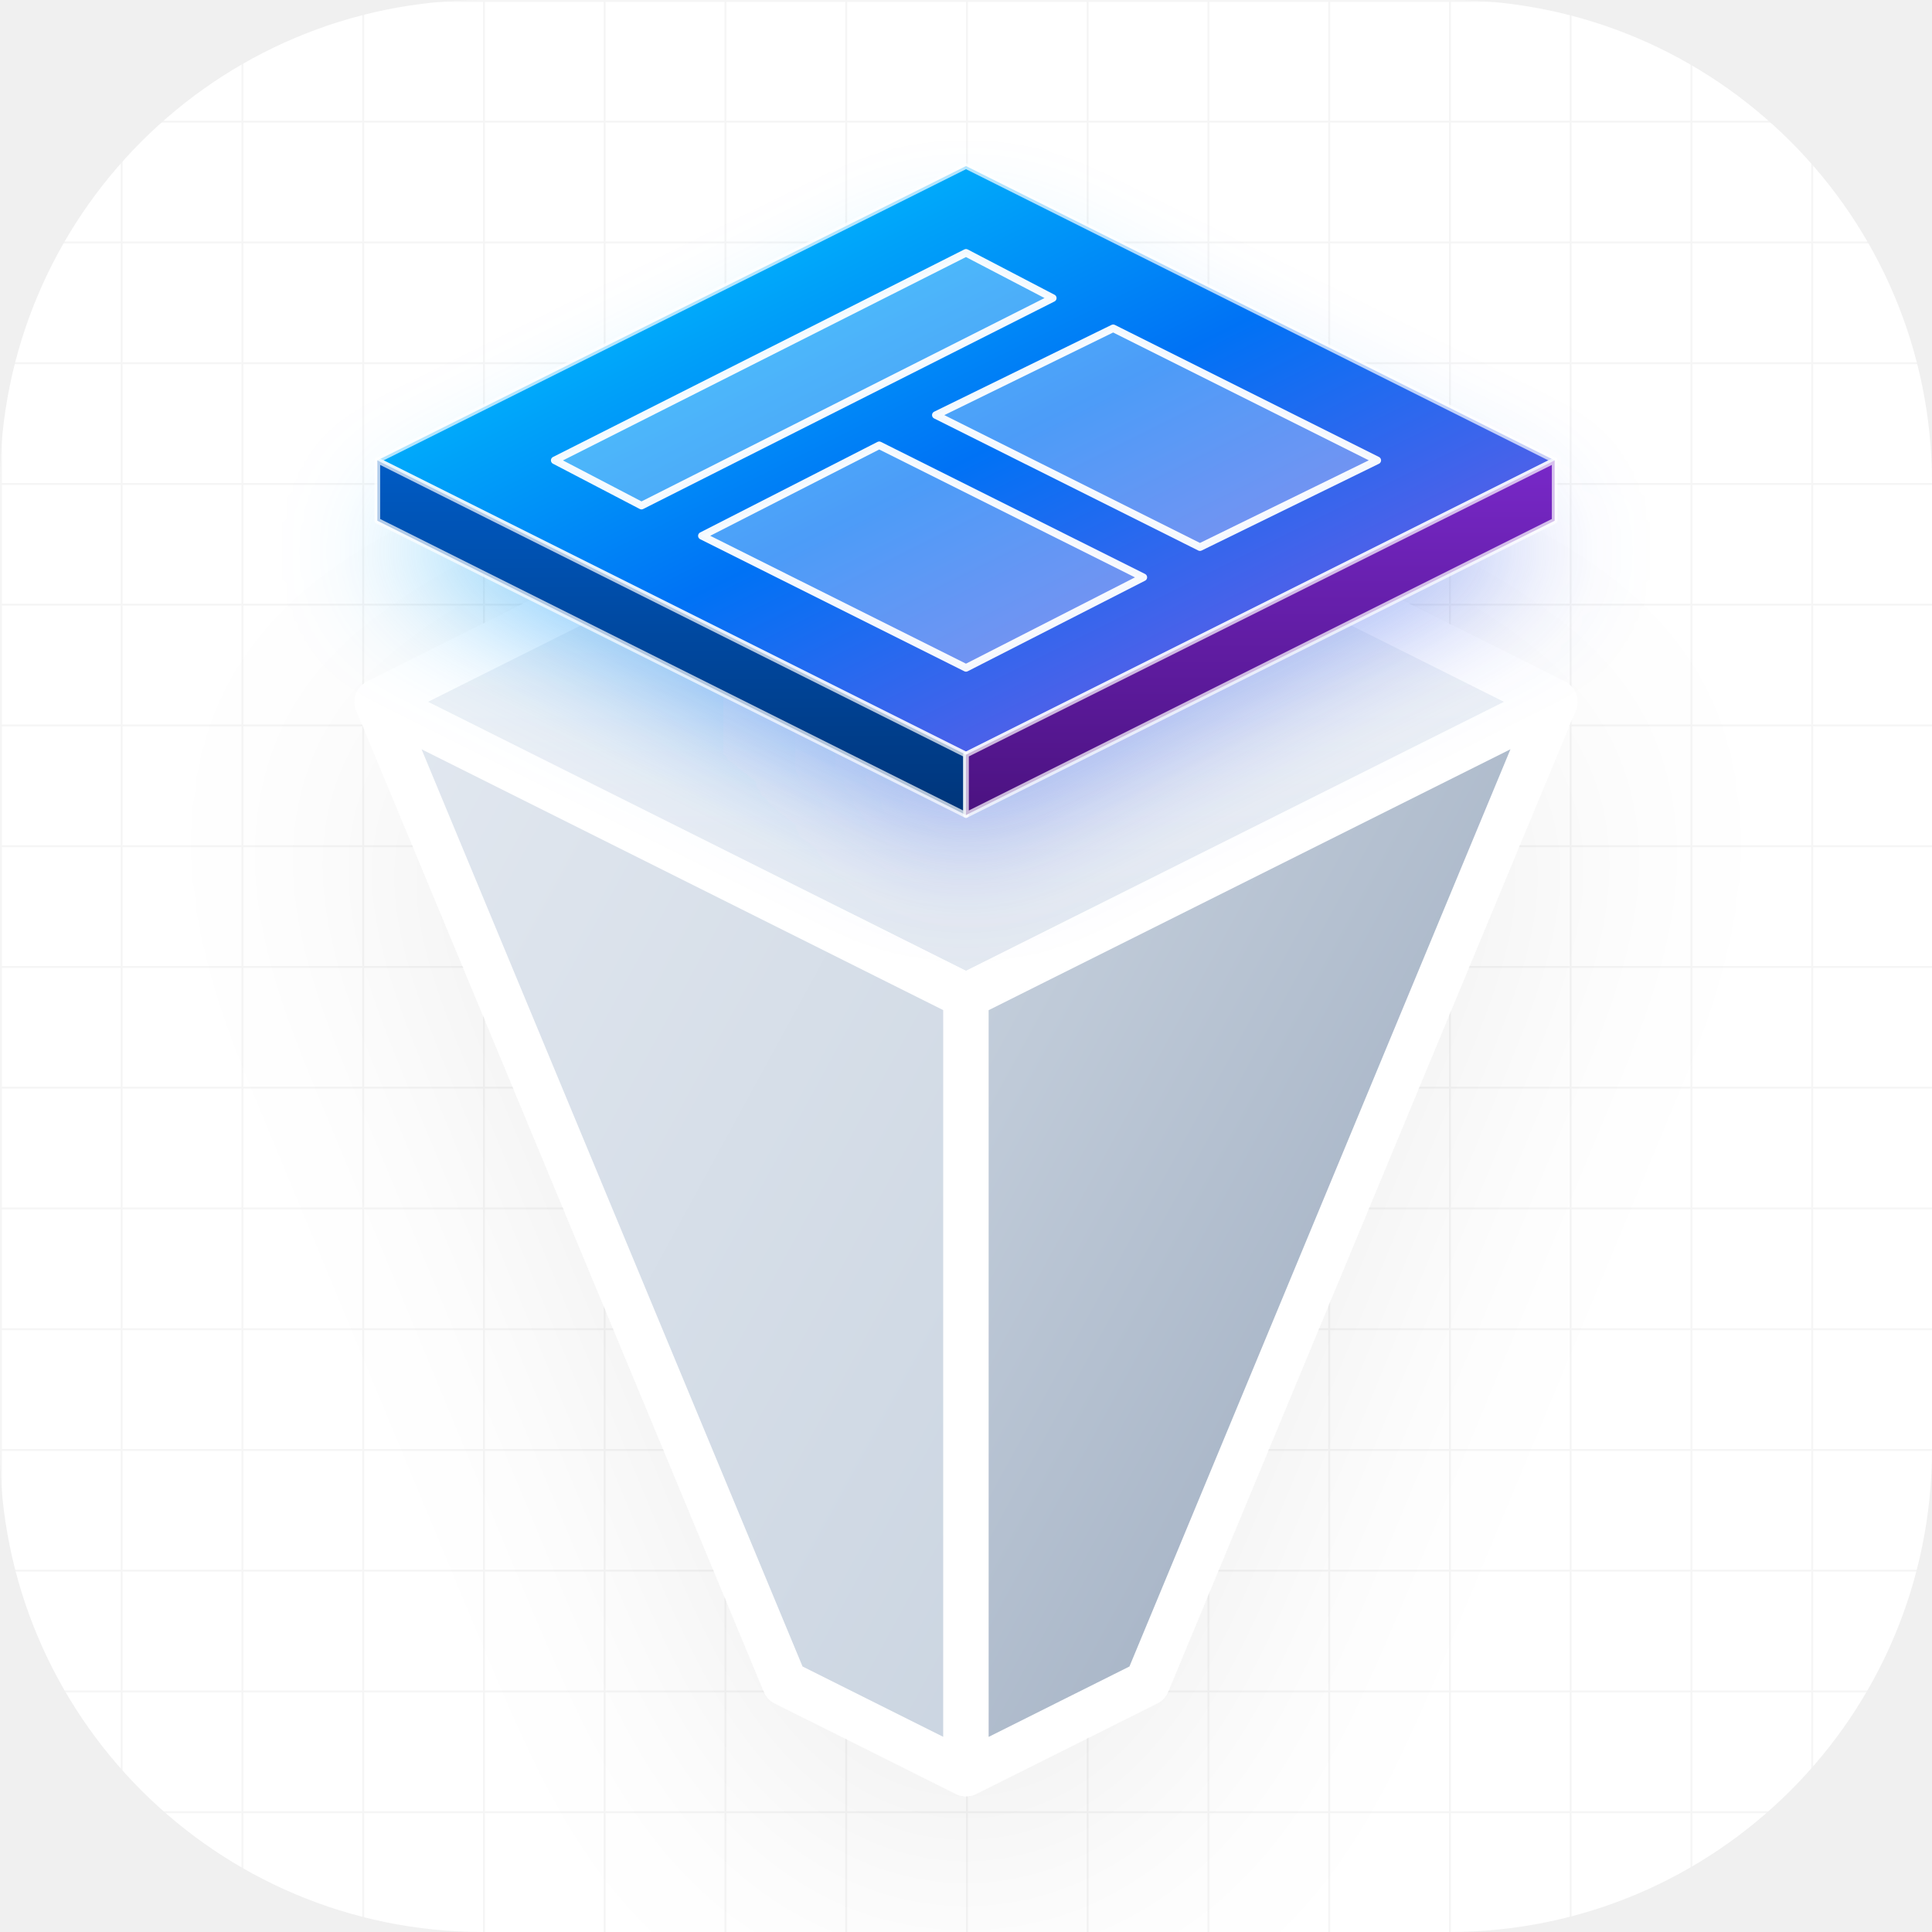
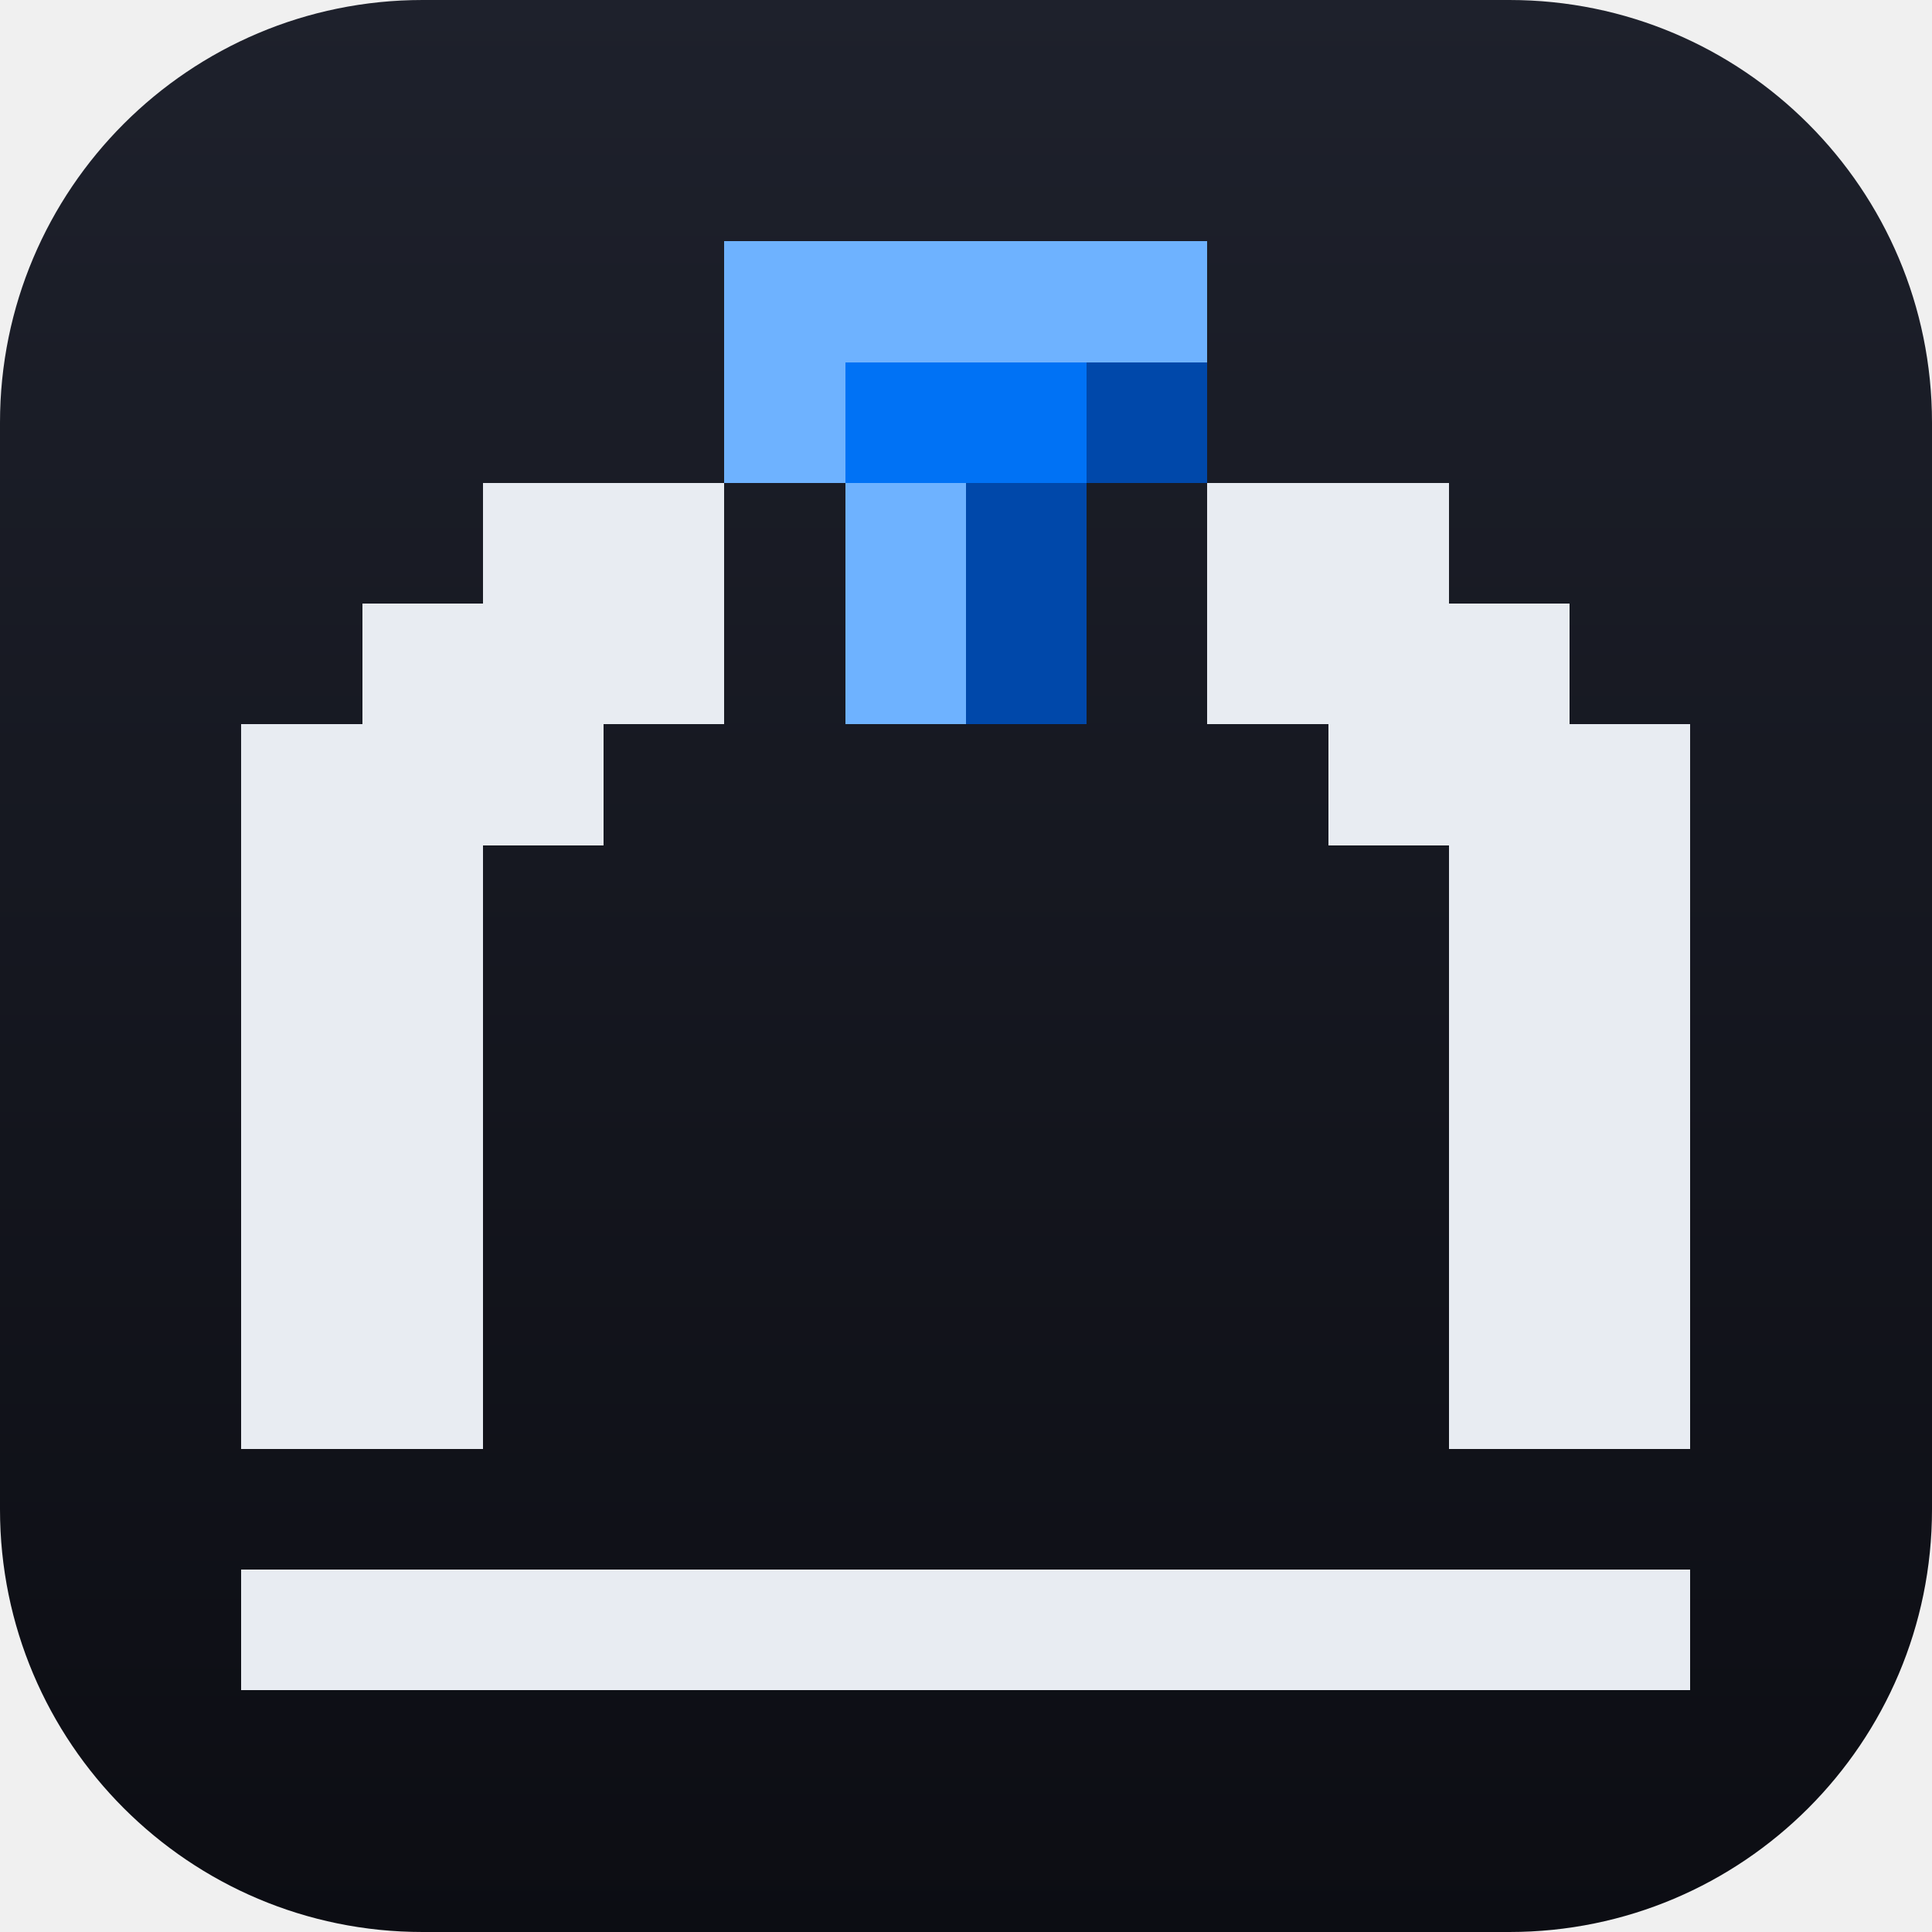
- <svg xmlns="http://www.w3.org/2000/svg" viewBox="0 0 512 512" width="100%" height="100%">
+ <svg xmlns="http://www.w3.org/2000/svg" viewBox="0 0 16 16" width="16" height="16">
  <defs>
-     <pattern id="grid" width="32" height="32" patternUnits="userSpaceOnUse">
-       <path d="M 32 0 L 0 0 0 32" fill="none" stroke="rgba(0,0,0,0.04)" stroke-width="1" />
-     </pattern>
-     <linearGradient id="card-top" x1="0%" y1="0%" x2="100%" y2="100%">
-       <stop offset="0%" stop-color="#00E1FF" />
-       <stop offset="50%" stop-color="#0072F5" />
-       <stop offset="100%" stop-color="#9750DD" />
+     <linearGradient id="kst" x1="0" y1="0" x2="0" y2="1">
+       <stop offset="0" stop-color="#1E212C" />
+       <stop offset="1" stop-color="#0C0D13" />
    </linearGradient>
-     <linearGradient id="card-left" x1="0%" y1="0%" x2="0%" y2="100%">
-       <stop offset="0%" stop-color="#005BC4" />
-       <stop offset="100%" stop-color="#00357A" />
-     </linearGradient>
-     <linearGradient id="card-right" x1="0%" y1="0%" x2="0%" y2="100%">
-       <stop offset="0%" stop-color="#7828C8" />
-       <stop offset="100%" stop-color="#4B1280" />
-     </linearGradient>
-     <linearGradient id="base-top" x1="50%" y1="0%" x2="50%" y2="100%">
-       <stop offset="0%" stop-color="#f8fafc" />
-       <stop offset="100%" stop-color="#e2e8f0" />
-     </linearGradient>
-     <linearGradient id="base-left" x1="0%" y1="0%" x2="100%" y2="100%">
-       <stop offset="0%" stop-color="#e2e8f0" />
-       <stop offset="100%" stop-color="#cbd5e1" />
-     </linearGradient>
-     <linearGradient id="base-right" x1="0%" y1="0%" x2="100%" y2="100%">
-       <stop offset="0%" stop-color="#cbd5e1" />
-       <stop offset="100%" stop-color="#94a3b8" />
-     </linearGradient>
-     <filter id="shadowGlow" x="-50%" y="-50%" width="200%" height="200%">
-       <feGaussianBlur stdDeviation="16" />
-     </filter>
-     <filter id="baseShadow" x="-20%" y="-20%" width="140%" height="140%">
-       <feDropShadow dx="0" dy="24" stdDeviation="32" flood-color="#000000" flood-opacity="0.06" />
-     </filter>
  </defs>
-   <rect width="512" height="512" rx="128" fill="#ffffff" />
-   <rect width="512" height="512" rx="128" fill="url(#grid)" />
-   <g stroke="#ffffff" stroke-width="12" stroke-linejoin="round" filter="url(#baseShadow)">
-     <polygon points="256,108 412,186 256,264 100,186" fill="url(#base-top)" />
-     <polygon points="100,186 256,264 256,470 208,446" fill="url(#base-left)" />
-     <polygon points="412,186 256,264 256,470 304,446" fill="url(#base-right)" />
-   </g>
-   <polygon points="256,44 412,122 256,200 100,122" fill="url(#card-top)" opacity="0.45" filter="url(#shadowGlow)" transform="translate(0, 24)" />
-   <g stroke="rgba(255,255,255,0.7)" stroke-width="1.5" stroke-linejoin="round">
-     <polygon points="256,44 412,122 256,200 100,122" fill="url(#card-top)" />
-     <polygon points="100,122 256,200 256,216 100,138" fill="url(#card-left)" />
-     <polygon points="412,122 256,200 256,216 412,138" fill="url(#card-right)" />
-   </g>
-   <g fill="rgba(255,255,255,0.3)" stroke="rgba(255,255,255,0.95)" stroke-width="2" stroke-linejoin="round">
-     <polygon points="147,122 256,67 279,79 170,134" />
-     <polygon points="248,110 295,87 365,122 318,145" />
-     <polygon points="186,142 233,118 303,153 256,177" />
+   <rect width="16" height="16" rx="3.5" fill="url(#kst)" />
+   <g shape-rendering="crispEdges">
+     <rect x="6" y="2" width="4" height="1" fill="#6EB2FF" />
+     <rect x="6" y="3" width="1" height="1" fill="#6EB2FF" />
+     <rect x="7" y="3" width="2" height="1" fill="#0072F5" />
+     <rect x="9" y="3" width="1" height="1" fill="#0048AA" />
+     <rect x="4" y="4" width="2" height="1" fill="#E8ECF2" />
+     <rect x="7" y="4" width="1" height="1" fill="#6EB2FF" />
+     <rect x="8" y="4" width="1" height="1" fill="#0048AA" />
+     <rect x="10" y="4" width="2" height="1" fill="#E8ECF2" />
+     <rect x="3" y="5" width="3" height="1" fill="#E8ECF2" />
+     <rect x="7" y="5" width="1" height="1" fill="#6EB2FF" />
+     <rect x="8" y="5" width="1" height="1" fill="#0048AA" />
+     <rect x="10" y="5" width="3" height="1" fill="#E8ECF2" />
+     <rect x="2" y="6" width="3" height="1" fill="#E8ECF2" />
+     <rect x="11" y="6" width="3" height="1" fill="#E8ECF2" />
+     <rect x="2" y="7" width="2" height="1" fill="#E8ECF2" />
+     <rect x="12" y="7" width="2" height="1" fill="#E8ECF2" />
+     <rect x="2" y="8" width="2" height="1" fill="#E8ECF2" />
+     <rect x="12" y="8" width="2" height="1" fill="#E8ECF2" />
+     <rect x="2" y="9" width="2" height="1" fill="#E8ECF2" />
+     <rect x="12" y="9" width="2" height="1" fill="#E8ECF2" />
+     <rect x="2" y="10" width="2" height="1" fill="#E8ECF2" />
+     <rect x="12" y="10" width="2" height="1" fill="#E8ECF2" />
+     <rect x="2" y="11" width="2" height="1" fill="#E8ECF2" />
+     <rect x="12" y="11" width="2" height="1" fill="#E8ECF2" />
+     <rect x="2" y="13" width="12" height="1" fill="#E8ECF2" />
  </g>
</svg>
